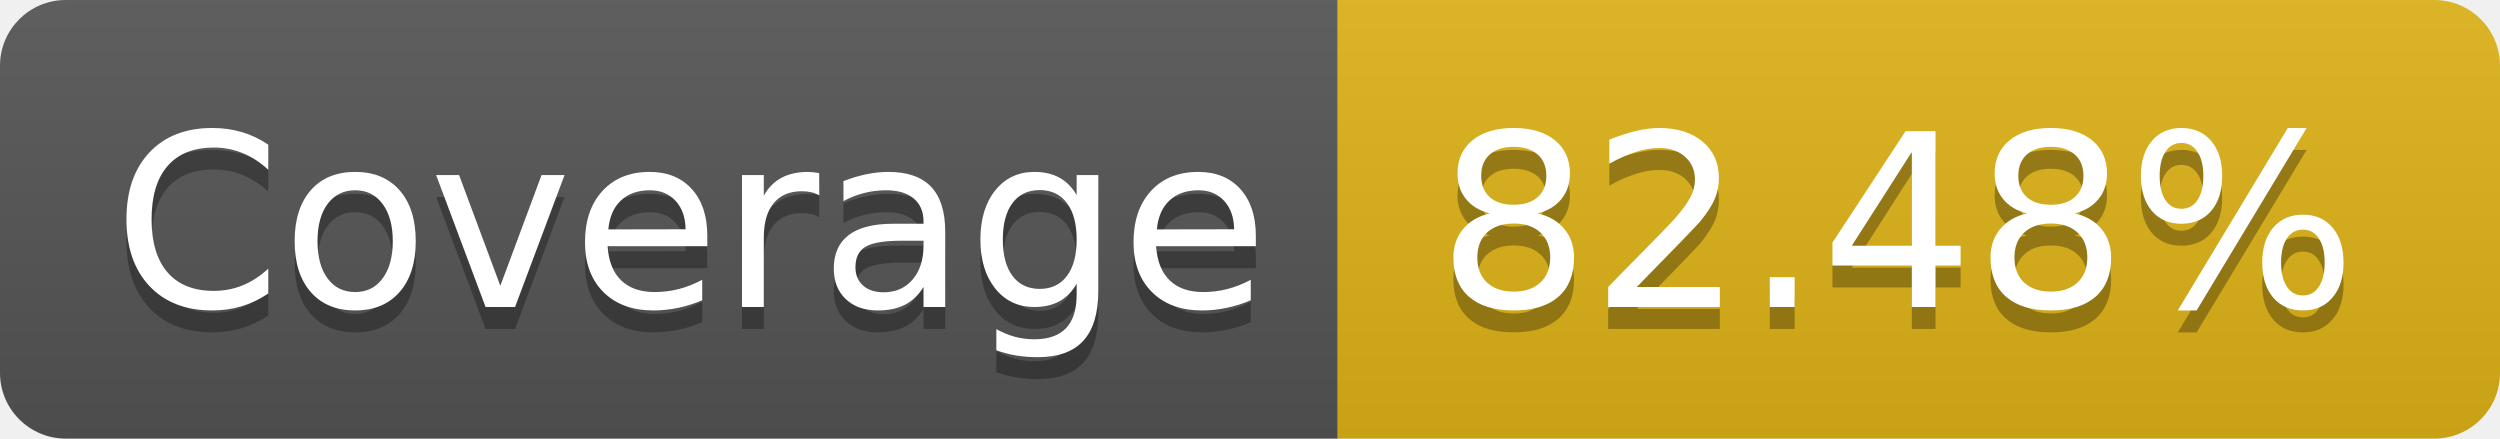
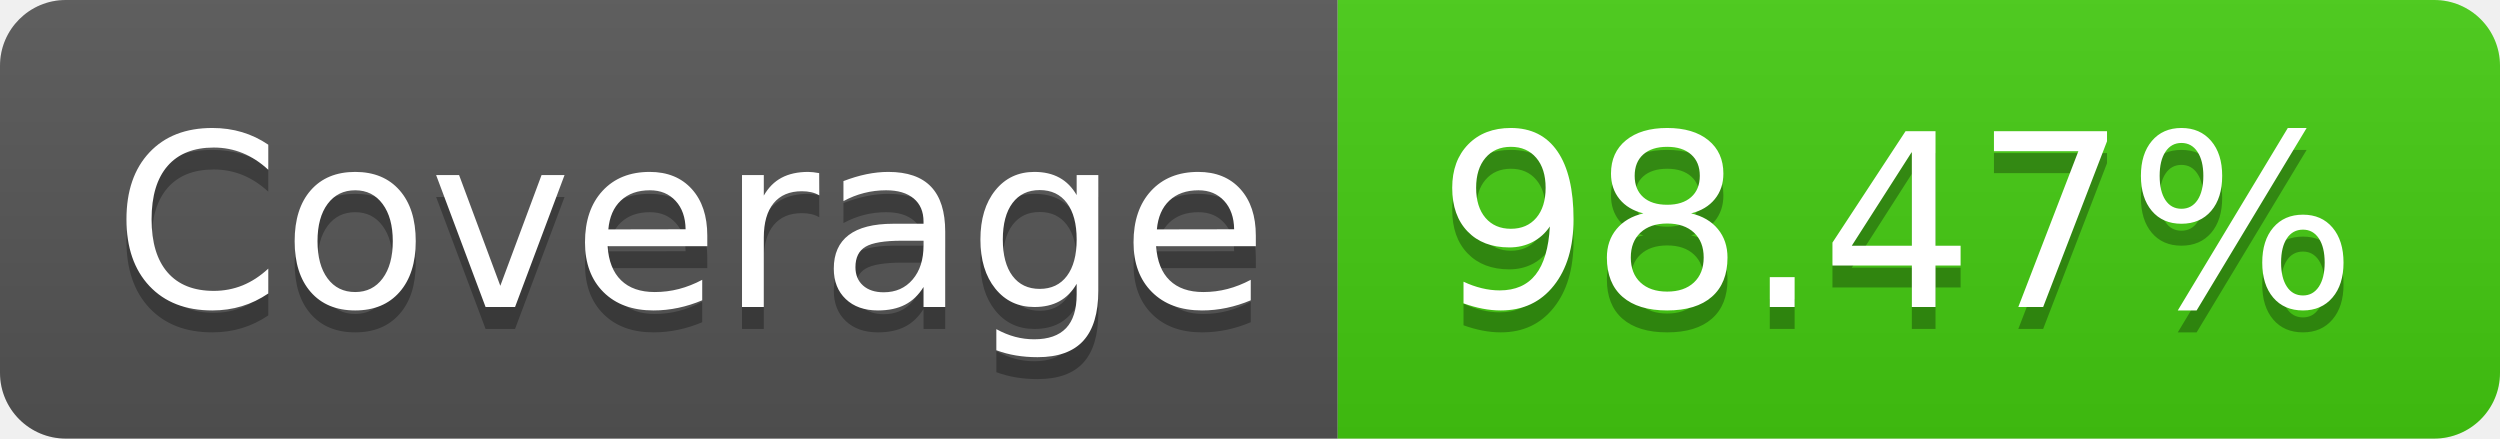
<svg xmlns="http://www.w3.org/2000/svg" width="114" height="20">
  <linearGradient id="b" x2="0" y2="100%">
    <stop offset="0" stop-color="#bbb" stop-opacity=".1" />
    <stop offset="1" stop-opacity=".1" />
  </linearGradient>
  <clipPath id="a">
    <rect width="114" height="20" rx="3" fill="#fff" />
  </clipPath>
  <g clip-path="url(#a)">
    <path fill="#555" d="M0 0h61v20H0z" />
-     <path fill="#dfb317" d="M61 0h53v20H61z" />
+     <path fill="#4c1" d="M61 0h53v20H61z" />
    <path fill="url(#b)" d="M0 0h114v20H0z" />
  </g>
  <g fill="#fff" text-anchor="middle" font-family="DejaVu Sans,Verdana,Geneva,sans-serif" font-size="110">
    <text x="315" y="150" fill="#010101" fill-opacity=".3" transform="scale(.1)" textLength="510">Coverage</text>
    <text x="315" y="140" transform="scale(.1)" textLength="510">Coverage</text>
-     <text x="865" y="150" fill="#010101" fill-opacity=".3" transform="scale(.1)" textLength="430">82.48%</text>
-     <text x="865" y="140" transform="scale(.1)" textLength="430">82.48%</text>
+     <text x="865" y="150" fill="#010101" fill-opacity=".3" transform="scale(.1)" textLength="430">98.47%</text>
+     <text x="865" y="140" transform="scale(.1)" textLength="430">98.47%</text>
  </g>
</svg>
